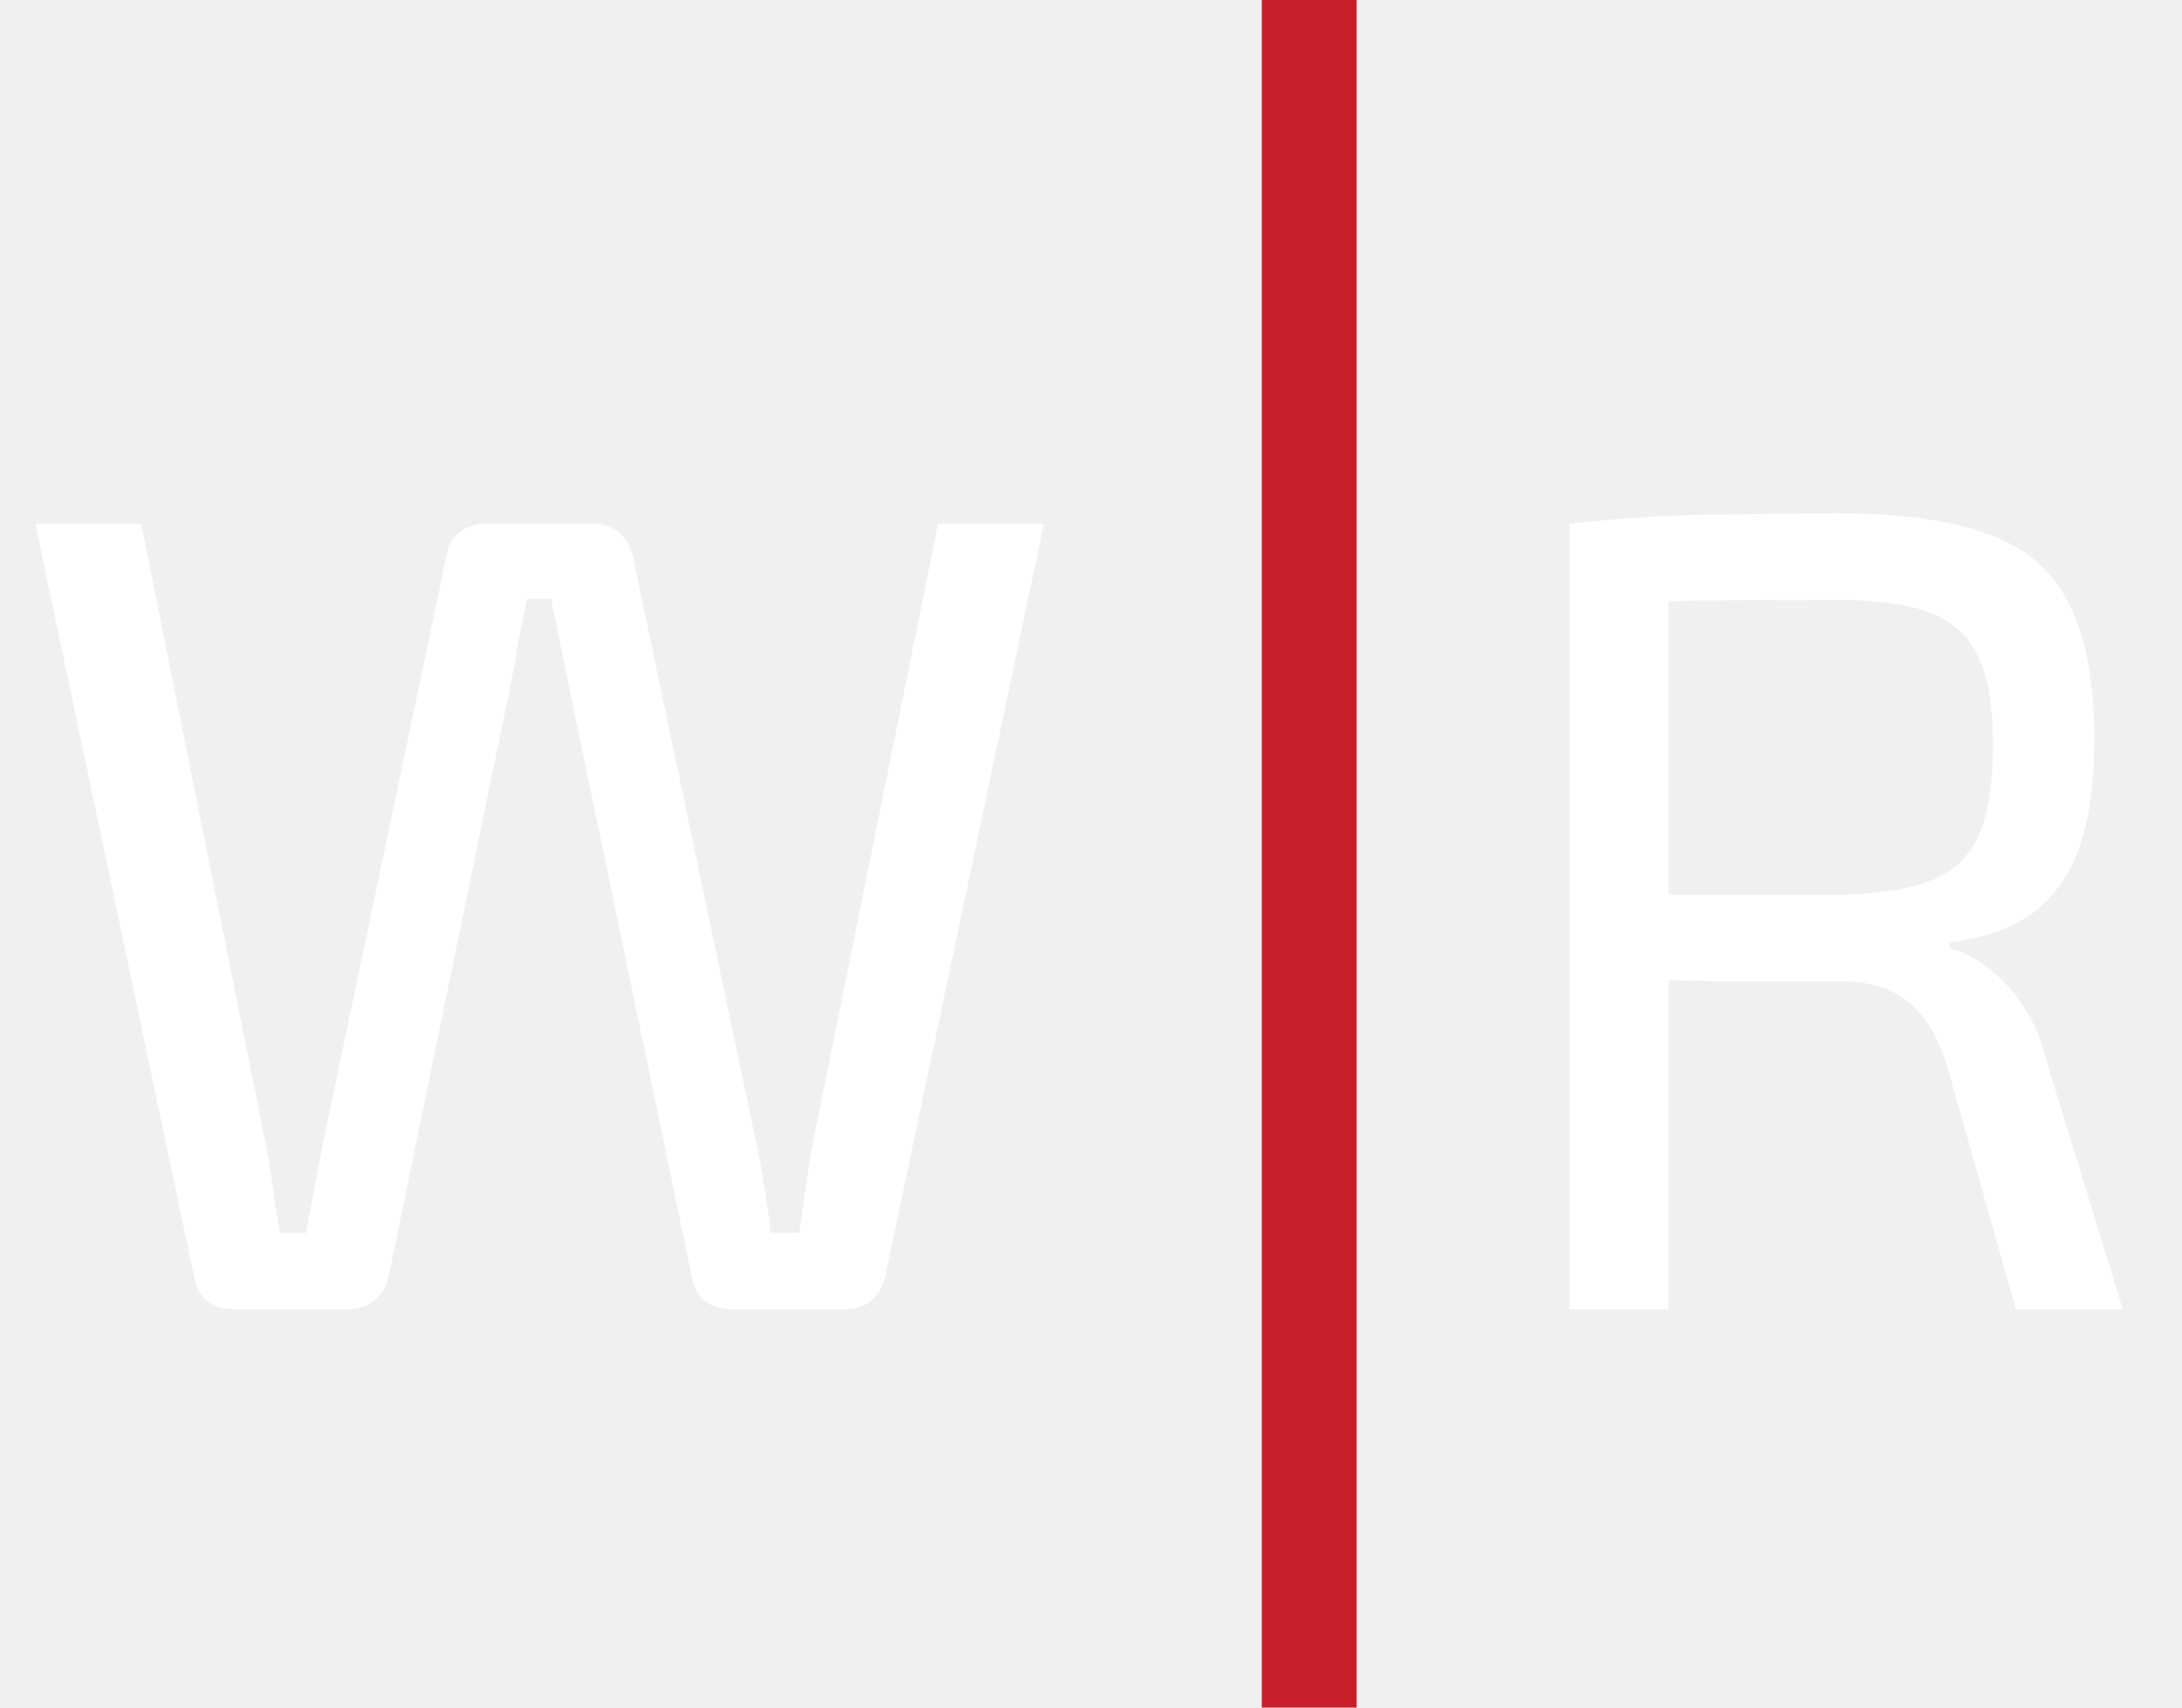
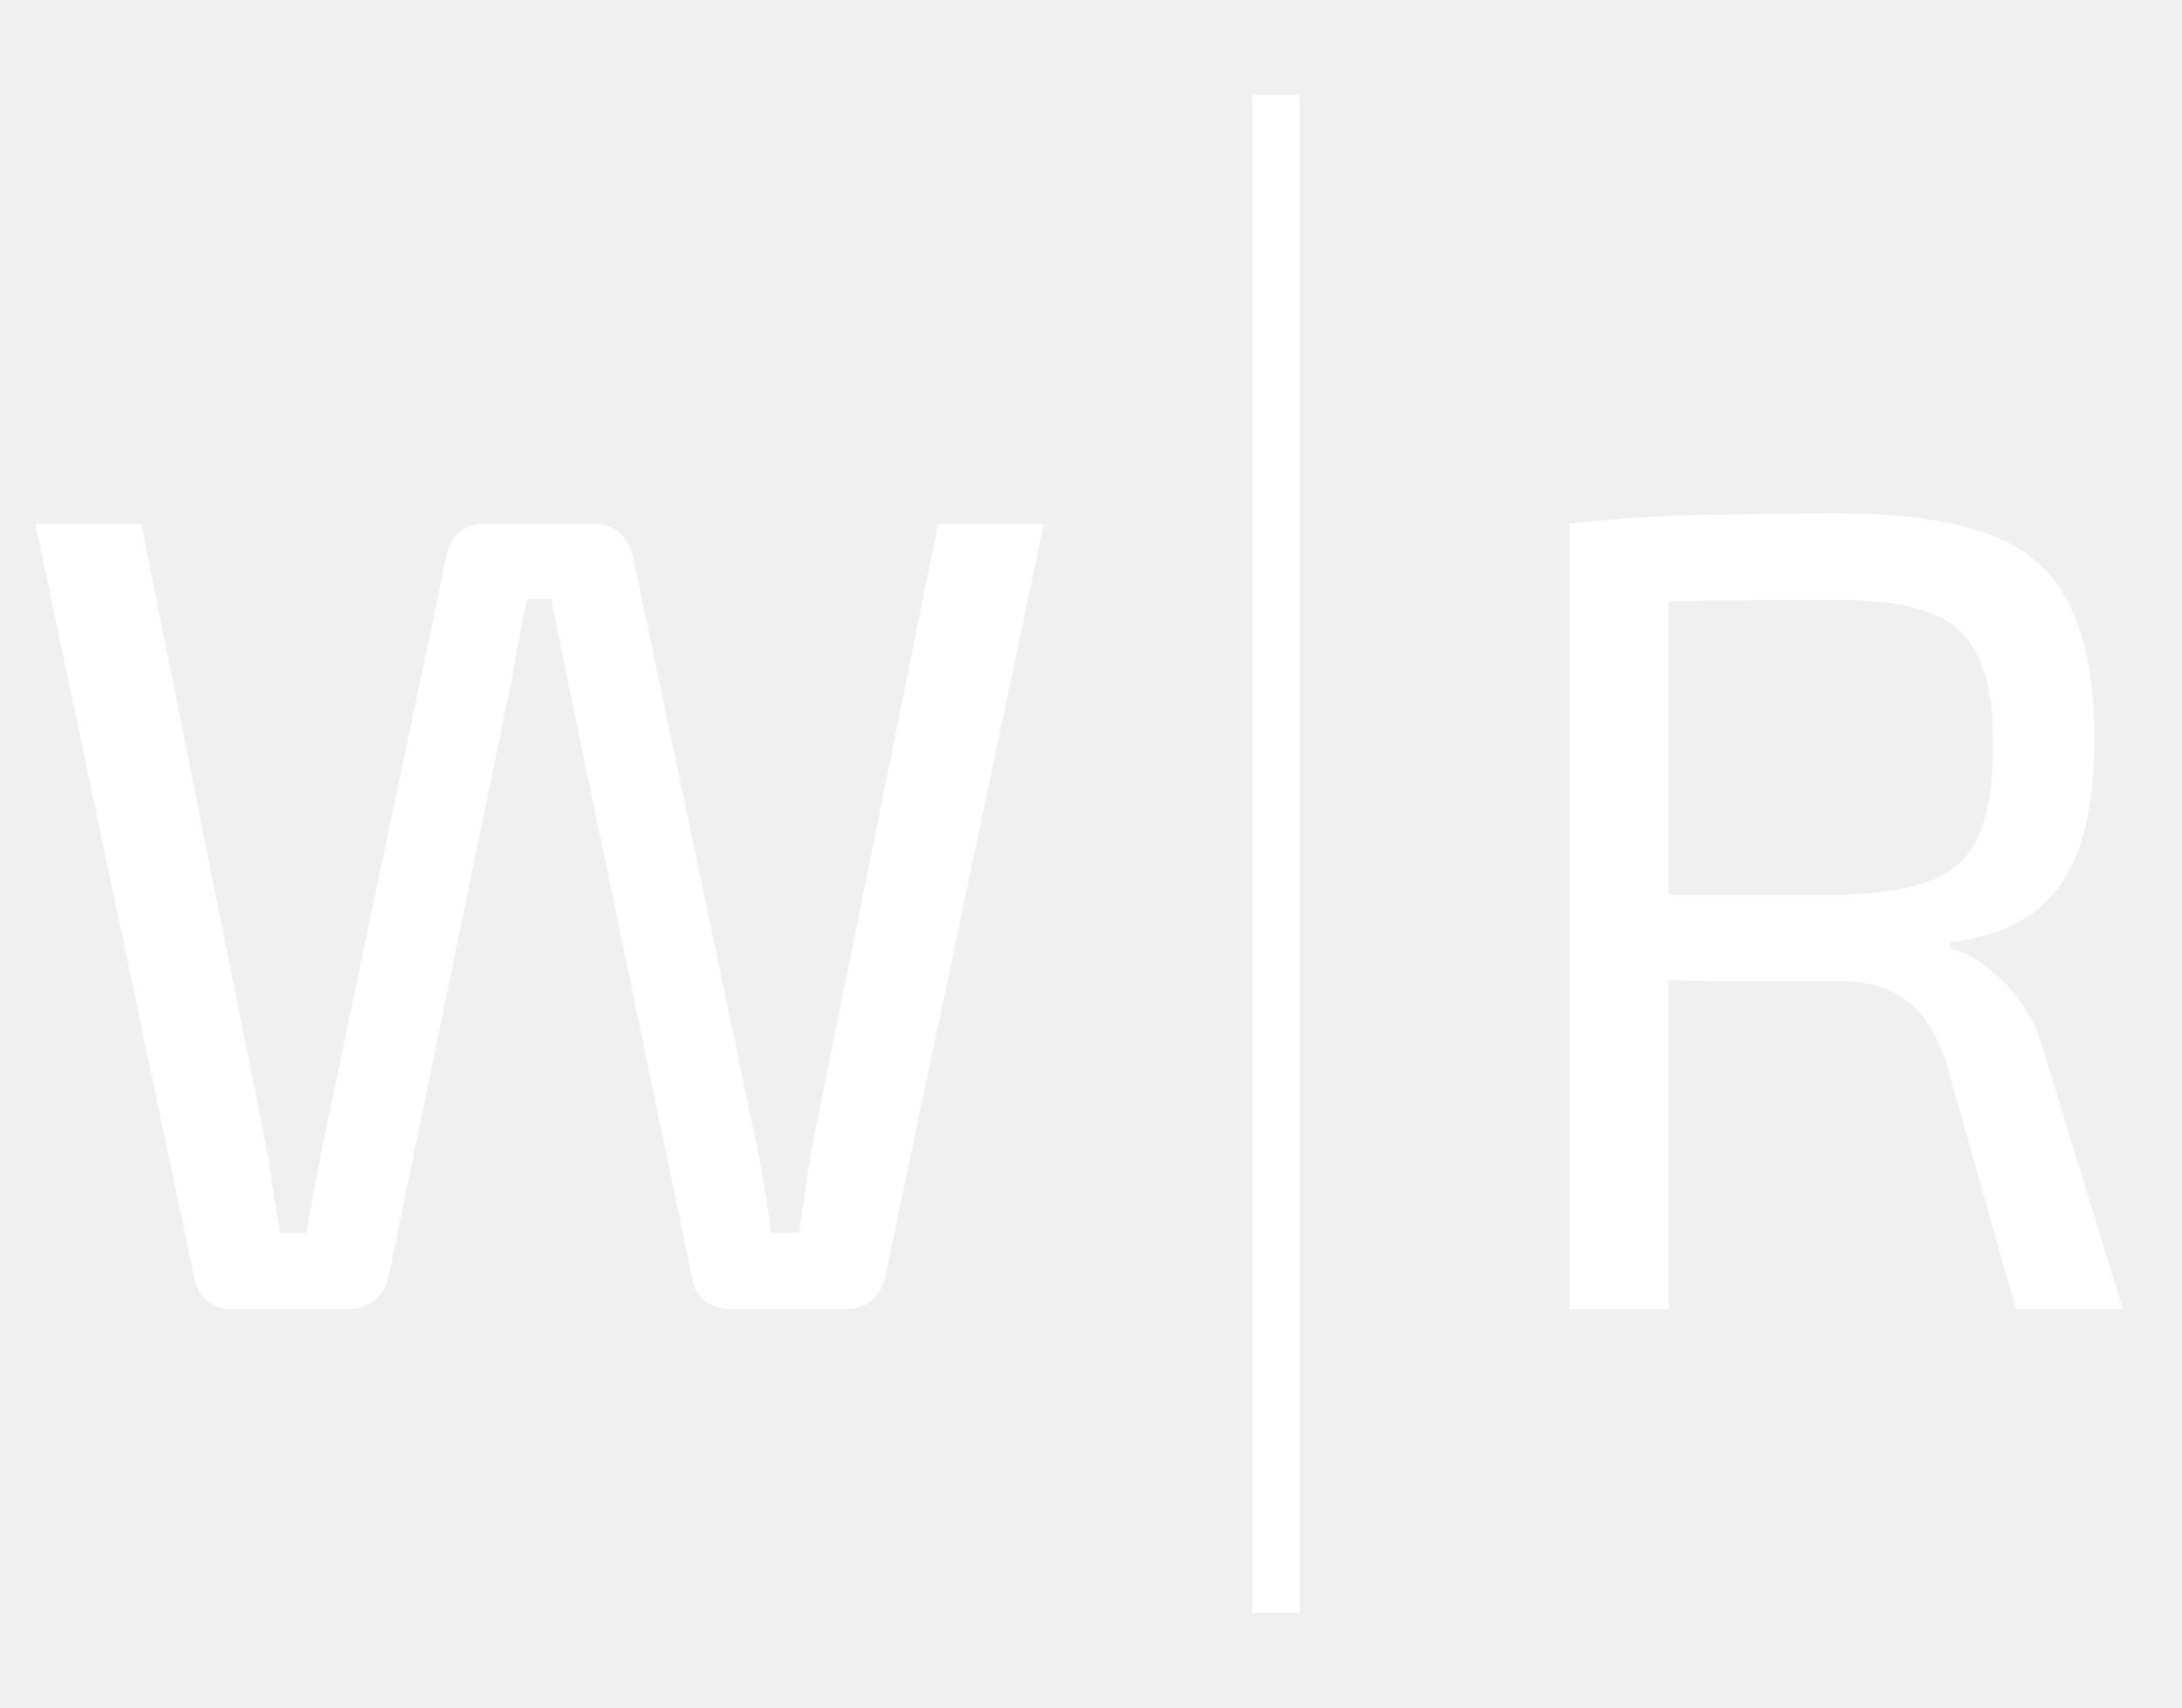
<svg xmlns="http://www.w3.org/2000/svg" width="230" height="180" viewBox="0 0 230 180" fill="none">
  <g clip-path="url(#clip0_1_2)">
    <path d="M110.04 55.2L93.24 134.88C93 135.76 92.52 136.52 91.8 137.16C91.08 137.72 90.16 138 89.04 138H77.04C76 138 75.08 137.72 74.28 137.16C73.56 136.52 73.12 135.72 72.96 134.76L60 72.48C59.68 70.88 59.36 69.32 59.04 67.8C58.72 66.2 58.4 64.64 58.08 63.12H55.56C55.24 64.64 54.92 66.2 54.6 67.8C54.36 69.4 54.08 70.96 53.76 72.48L40.92 134.76C40.68 135.72 40.16 136.52 39.36 137.16C38.64 137.72 37.76 138 36.72 138H24.6C23.56 138 22.64 137.72 21.84 137.16C21.12 136.52 20.68 135.76 20.52 134.88L3.72 55.2H14.88L27.84 119.76C28.16 121.28 28.44 122.92 28.68 124.68C28.92 126.36 29.2 128.12 29.52 129.96H32.28C32.6 128.12 32.92 126.36 33.24 124.68C33.56 123 33.88 121.36 34.2 119.76L47.04 58.68C47.2 57.64 47.64 56.8 48.36 56.16C49.16 55.52 50.08 55.2 51.12 55.2H62.64C63.68 55.2 64.56 55.52 65.28 56.16C66 56.8 66.48 57.64 66.72 58.68L79.56 119.76C79.96 121.52 80.28 123.24 80.52 124.92C80.84 126.6 81.08 128.28 81.24 129.96H84.24C84.48 128.28 84.72 126.6 84.96 124.92C85.2 123.16 85.48 121.48 85.8 119.88L98.88 55.2H110.04Z" fill="white" />
-     <rect x="133" width="10" height="180" fill="#C8202A" />
+     <rect x="132" y="10" width="5" height="160" fill="white" />
    <path d="M194 54.12C200.4 54.12 205.56 54.84 209.48 56.28C213.4 57.64 216.24 60.04 218 63.48C219.84 66.92 220.76 71.76 220.76 78C220.76 82.48 220.24 86.24 219.2 89.28C218.16 92.24 216.52 94.56 214.28 96.24C212.12 97.84 209.2 98.88 205.52 99.36V99.96C206.88 100.28 208.2 100.96 209.48 102C210.84 102.96 212.08 104.28 213.2 105.96C214.32 107.56 215.16 109.52 215.72 111.84L223.76 138H212.48L205.16 112.08C204.12 108.96 202.72 106.76 200.96 105.48C199.2 104.12 196.92 103.44 194.12 103.44C189.24 103.44 185 103.44 181.4 103.44C177.8 103.36 174.8 103.28 172.4 103.2C170 103.12 168.08 103.08 166.64 103.08L167 94.32H193.76C197.84 94.24 201.04 93.76 203.36 92.88C205.76 92 207.48 90.44 208.52 88.2C209.56 85.88 210.08 82.68 210.08 78.6C210.08 74.52 209.56 71.4 208.52 69.24C207.48 67 205.76 65.44 203.36 64.56C201.04 63.68 197.84 63.24 193.76 63.24C187.2 63.24 181.52 63.28 176.72 63.36C172 63.44 168.8 63.48 167.12 63.48L165.44 55.2C168.48 54.88 171.32 54.64 173.96 54.48C176.6 54.32 179.48 54.24 182.6 54.24C185.8 54.16 189.6 54.12 194 54.12ZM175.88 55.2V138H165.44V55.2H175.88Z" fill="white" />
  </g>
  <defs>
    <clipPath id="clip0_1_2">
      <rect width="230" height="180" fill="white" />
    </clipPath>
  </defs>
</svg>
